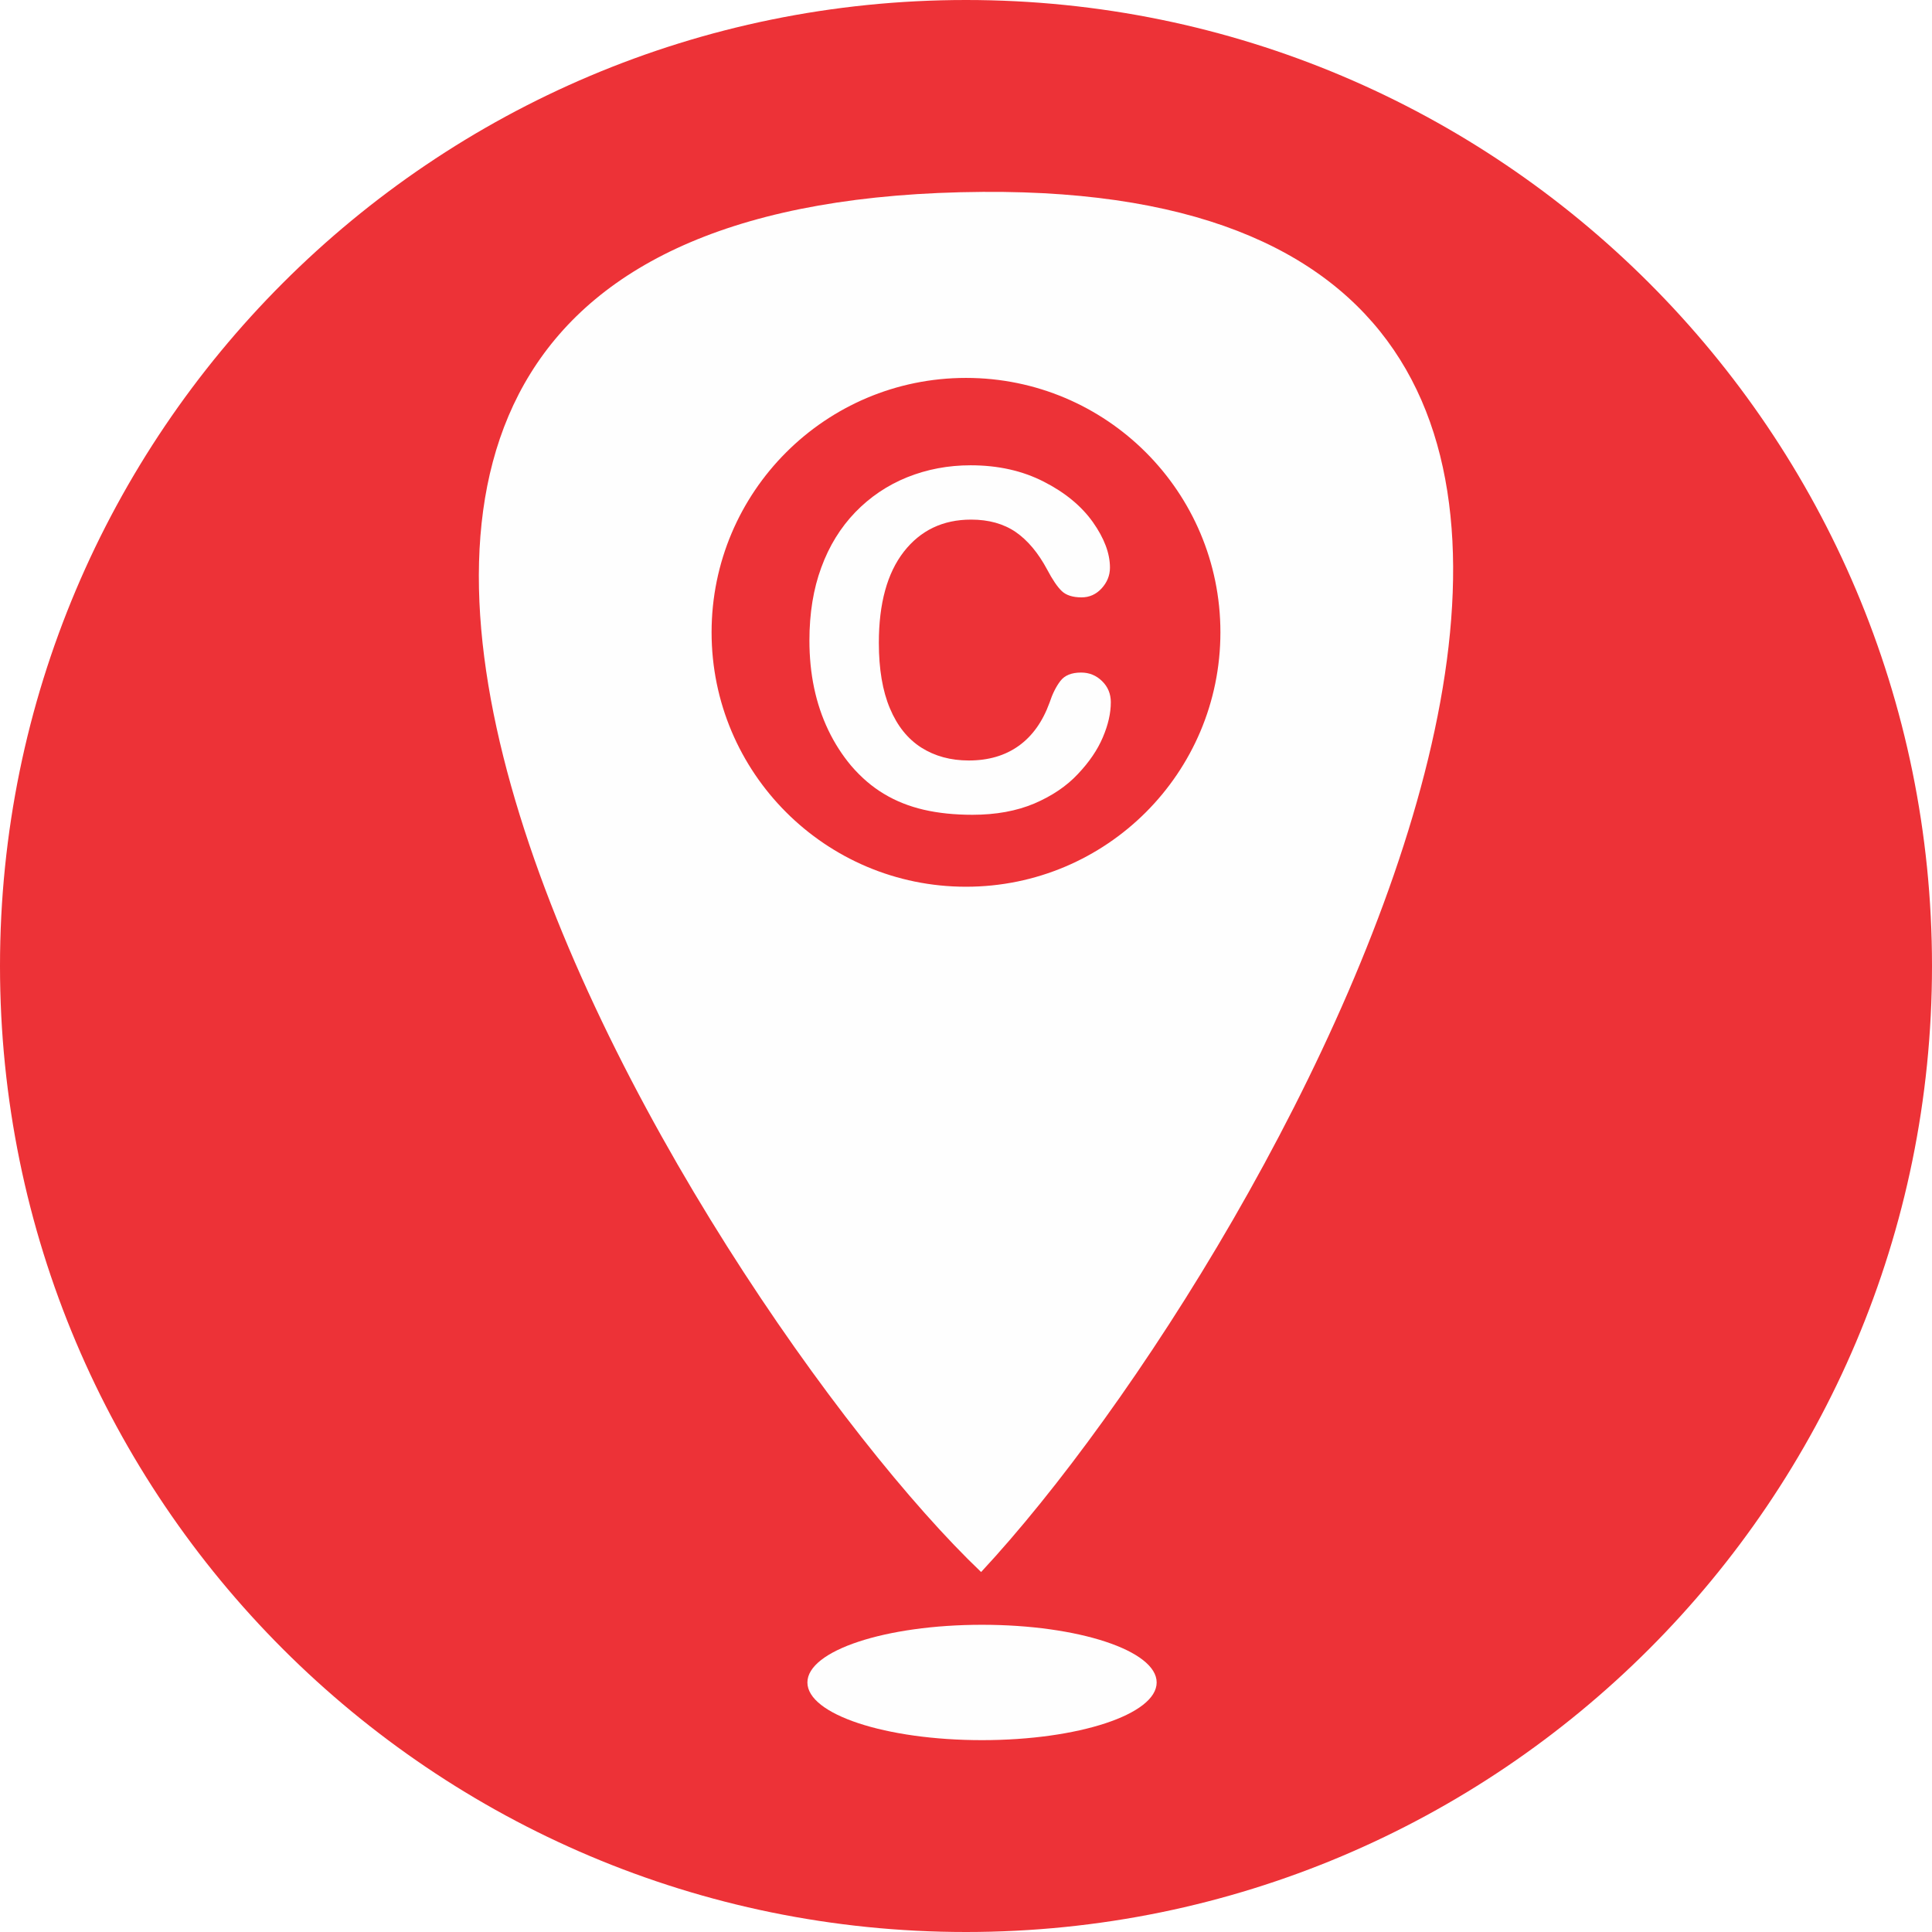
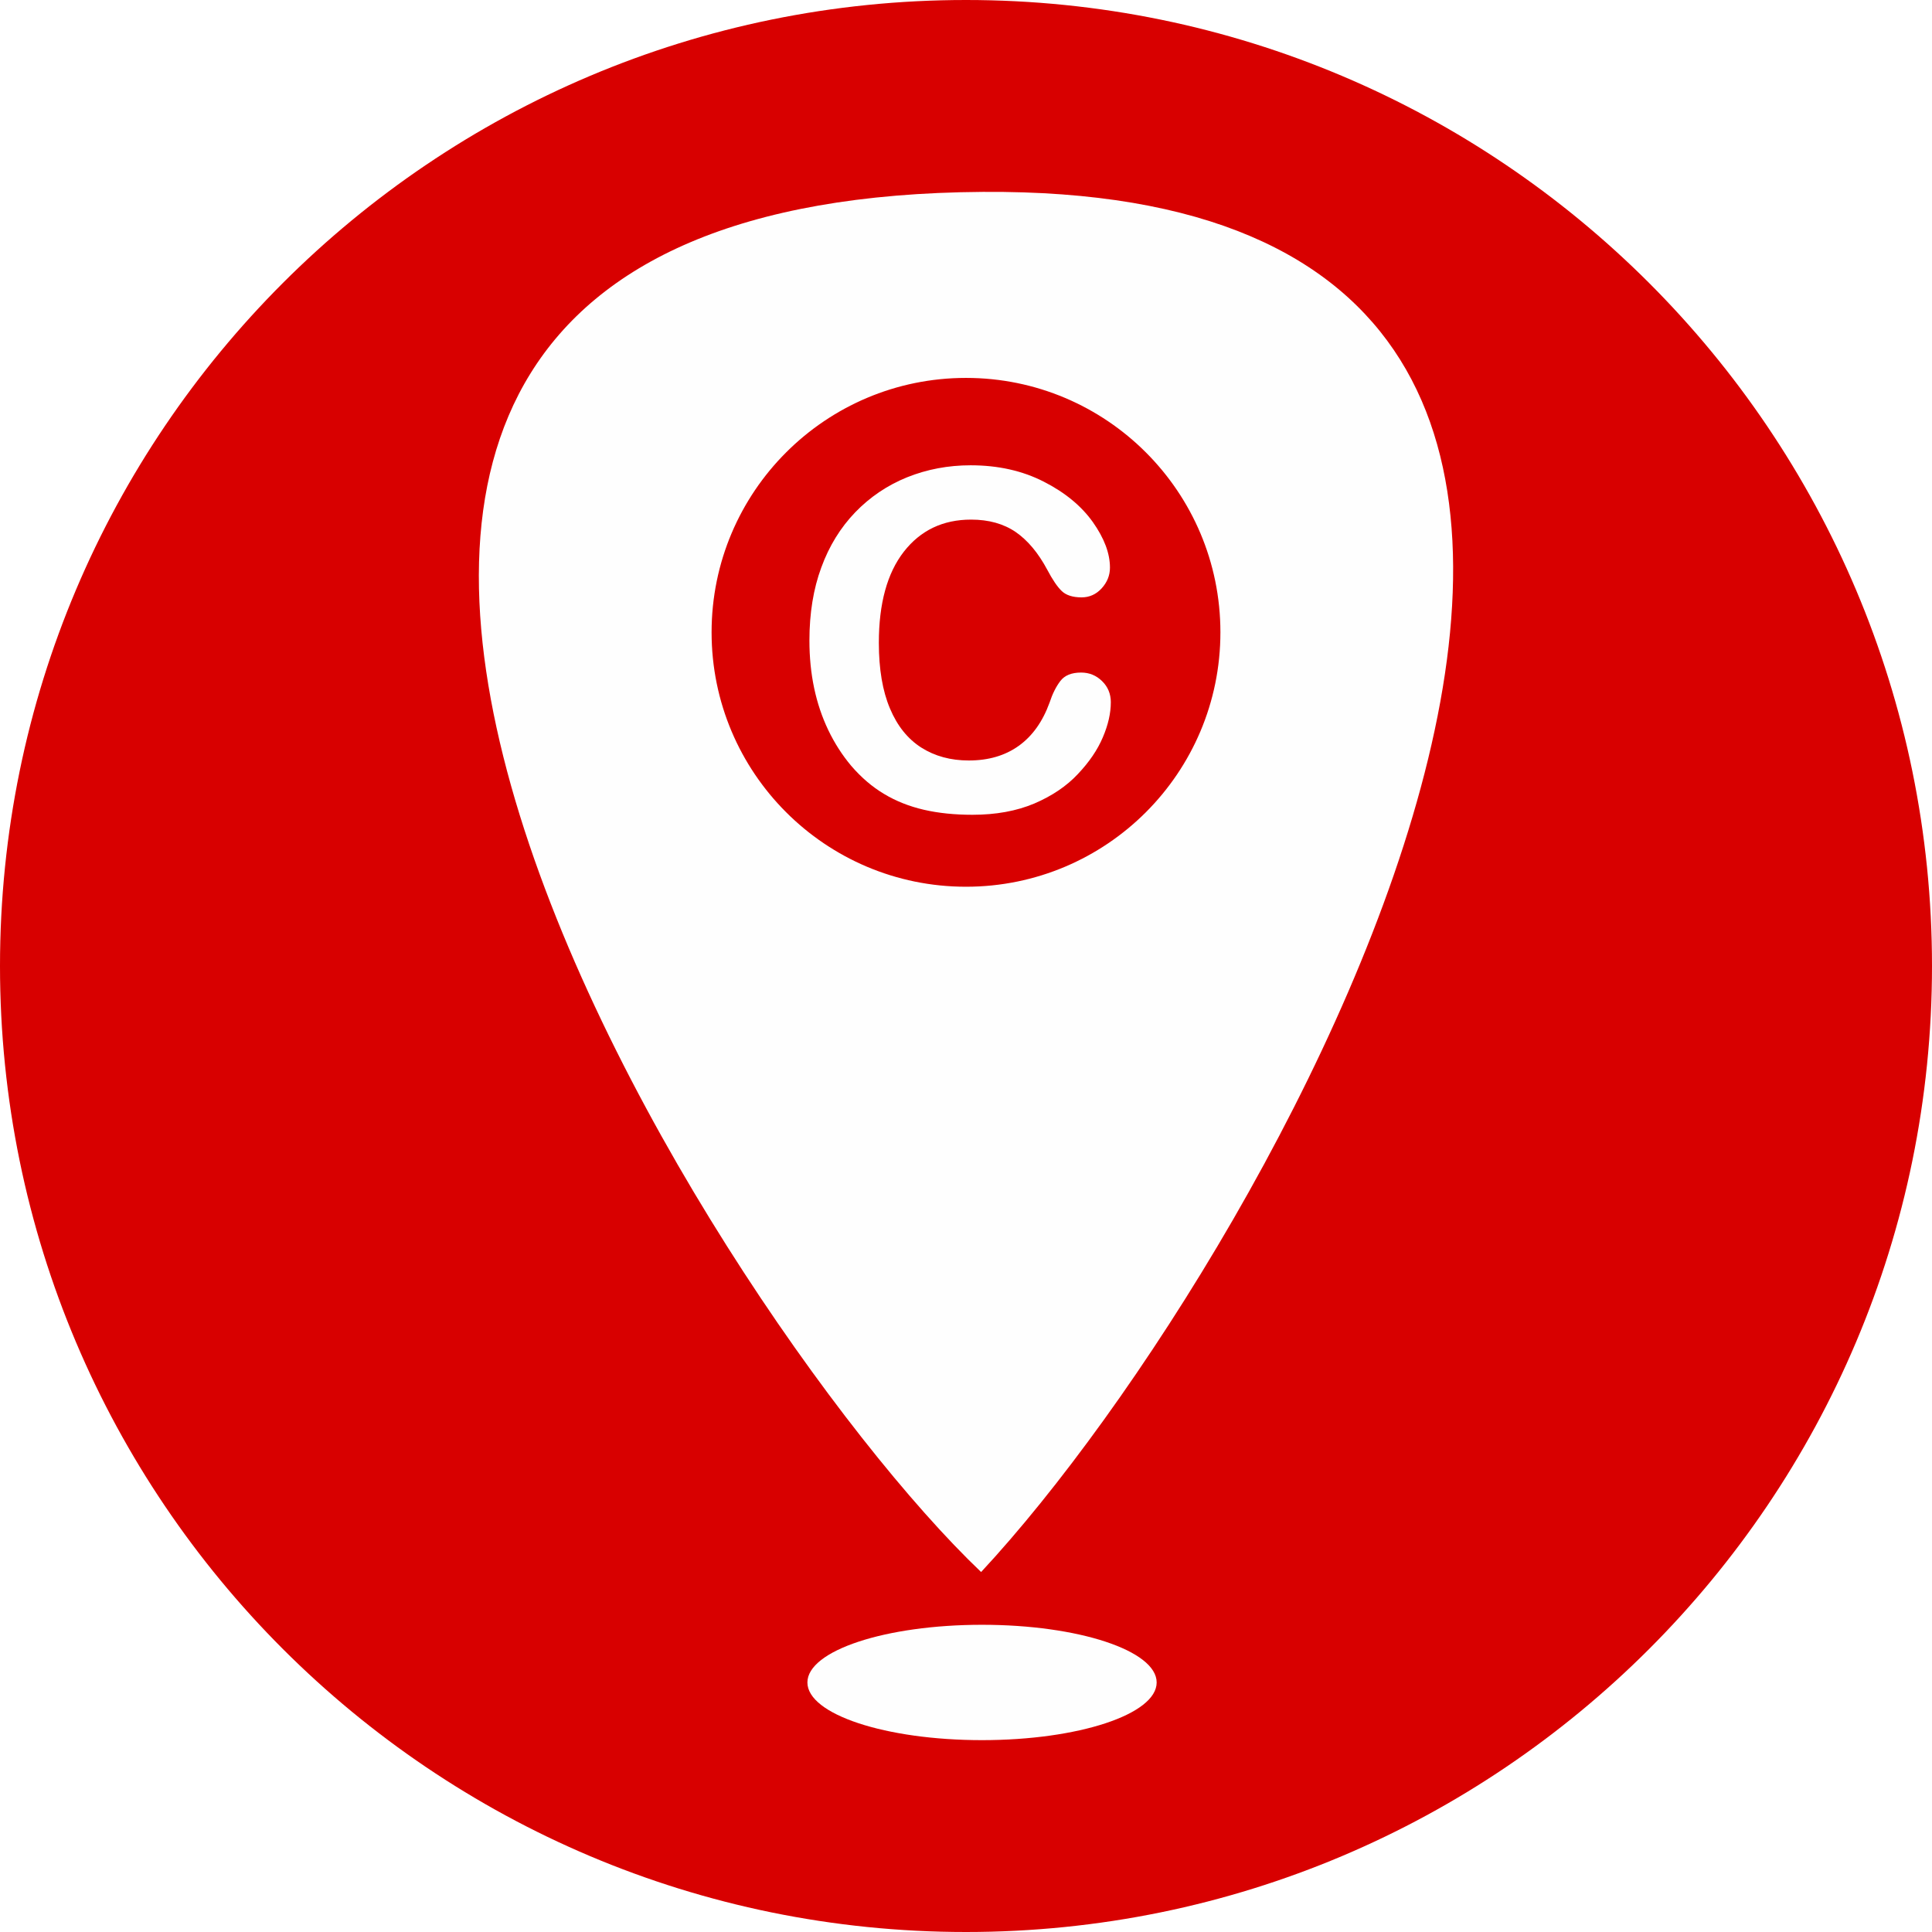
<svg xmlns="http://www.w3.org/2000/svg" xml:space="preserve" width="164.101mm" height="164.101mm" version="1.1" style="shape-rendering:geometricPrecision; text-rendering:geometricPrecision; image-rendering:optimizeQuality; fill-rule:evenodd; clip-rule:evenodd" viewBox="0 0 4188.1 4188.1">
  <defs>
    <style type="text/css">
   
    .fil1 {fill:#FEFEFE}
-     .fil0 {fill:#ED3237}
+     .fil0 {fill:#D80000}
    .fil2 {fill:#FEFEFE;fill-rule:nonzero}
   
  </style>
  </defs>
  <g id="Capa_x0020_1">
    <path class="fil0" d="M2094.05 0c1156.51,0 2094.05,937.54 2094.05,2094.05 0,1156.51 -937.54,2094.05 -2094.05,2094.05 -1156.51,0 -2094.05,-937.54 -2094.05,-2094.05 0,-1156.51 937.54,-2094.05 2094.05,-2094.05z" />
    <ellipse class="fil1" cx="2128.81" cy="3647.17" rx="378.55" ry="125.04" />
    <path class="fil1" d="M2126.8 3407.77c651.23,-699.74 1931.99,-3004.99 3.78,-2991.82 -2122.53,14.49 -603.71,2420.35 -3.78,2991.82zm-32.75 -2588.55c304.59,0 551.5,246.92 551.5,551.5 0,304.59 -246.92,551.5 -551.5,551.5 -304.59,0 -551.5,-246.92 -551.5,-551.5 0,-304.59 246.92,-551.5 551.5,-551.5z" />
    <path class="fil2" d="M2407.97 1522.41c0,23.38 -5.63,48.63 -17.23,75.76 -11.43,27.13 -29.52,53.75 -54.26,79.86 -24.57,26.28 -56.14,47.44 -94.36,63.82 -38.39,16.21 -83.1,24.4 -134.12,24.4 -38.56,0 -73.71,-3.58 -105.45,-10.92 -31.57,-7.34 -60.41,-18.77 -86.17,-34.3 -25.77,-15.36 -49.65,-35.83 -71.32,-61.09 -19.28,-23.04 -35.83,-48.63 -49.49,-77.13 -13.65,-28.49 -23.89,-59.04 -30.71,-91.29 -6.83,-32.42 -10.24,-66.72 -10.24,-103.06 0,-58.87 8.53,-111.77 25.77,-158.35 17.06,-46.76 41.81,-86.68 73.71,-119.79 32.08,-33.1 69.45,-58.36 112.45,-75.76 43,-17.23 88.9,-25.93 137.53,-25.93 59.38,0 112.11,11.77 158.52,35.49 46.24,23.55 81.73,52.9 106.48,87.71 24.57,34.81 37.03,67.57 37.03,98.63 0,17.06 -6.14,31.91 -18.09,45.05 -11.94,12.97 -26.45,19.45 -43.51,19.45 -18.94,0 -33.27,-4.61 -42.66,-13.48 -9.56,-9.04 -20.13,-24.57 -31.74,-46.58 -19.45,-36.35 -42.15,-63.48 -68.25,-81.56 -26.28,-17.92 -58.36,-26.96 -96.75,-26.96 -61.09,0 -109.55,23.21 -145.72,69.45 -36.17,46.41 -54.26,112.28 -54.26,197.6 0,56.99 8.02,104.43 24.06,142.31 15.87,37.88 38.56,66.04 67.91,84.81 29.35,18.6 63.65,27.99 103.06,27.99 42.66,0 78.66,-10.58 108.19,-31.74 29.52,-21.16 51.7,-52.22 66.72,-93.34 6.31,-19.28 14.16,-34.98 23.55,-47.27 9.21,-12.12 24.23,-18.26 44.88,-18.26 17.75,0 32.93,6.14 45.56,18.6 12.63,12.29 18.94,27.64 18.94,45.9z" />
  </g>
</svg>
